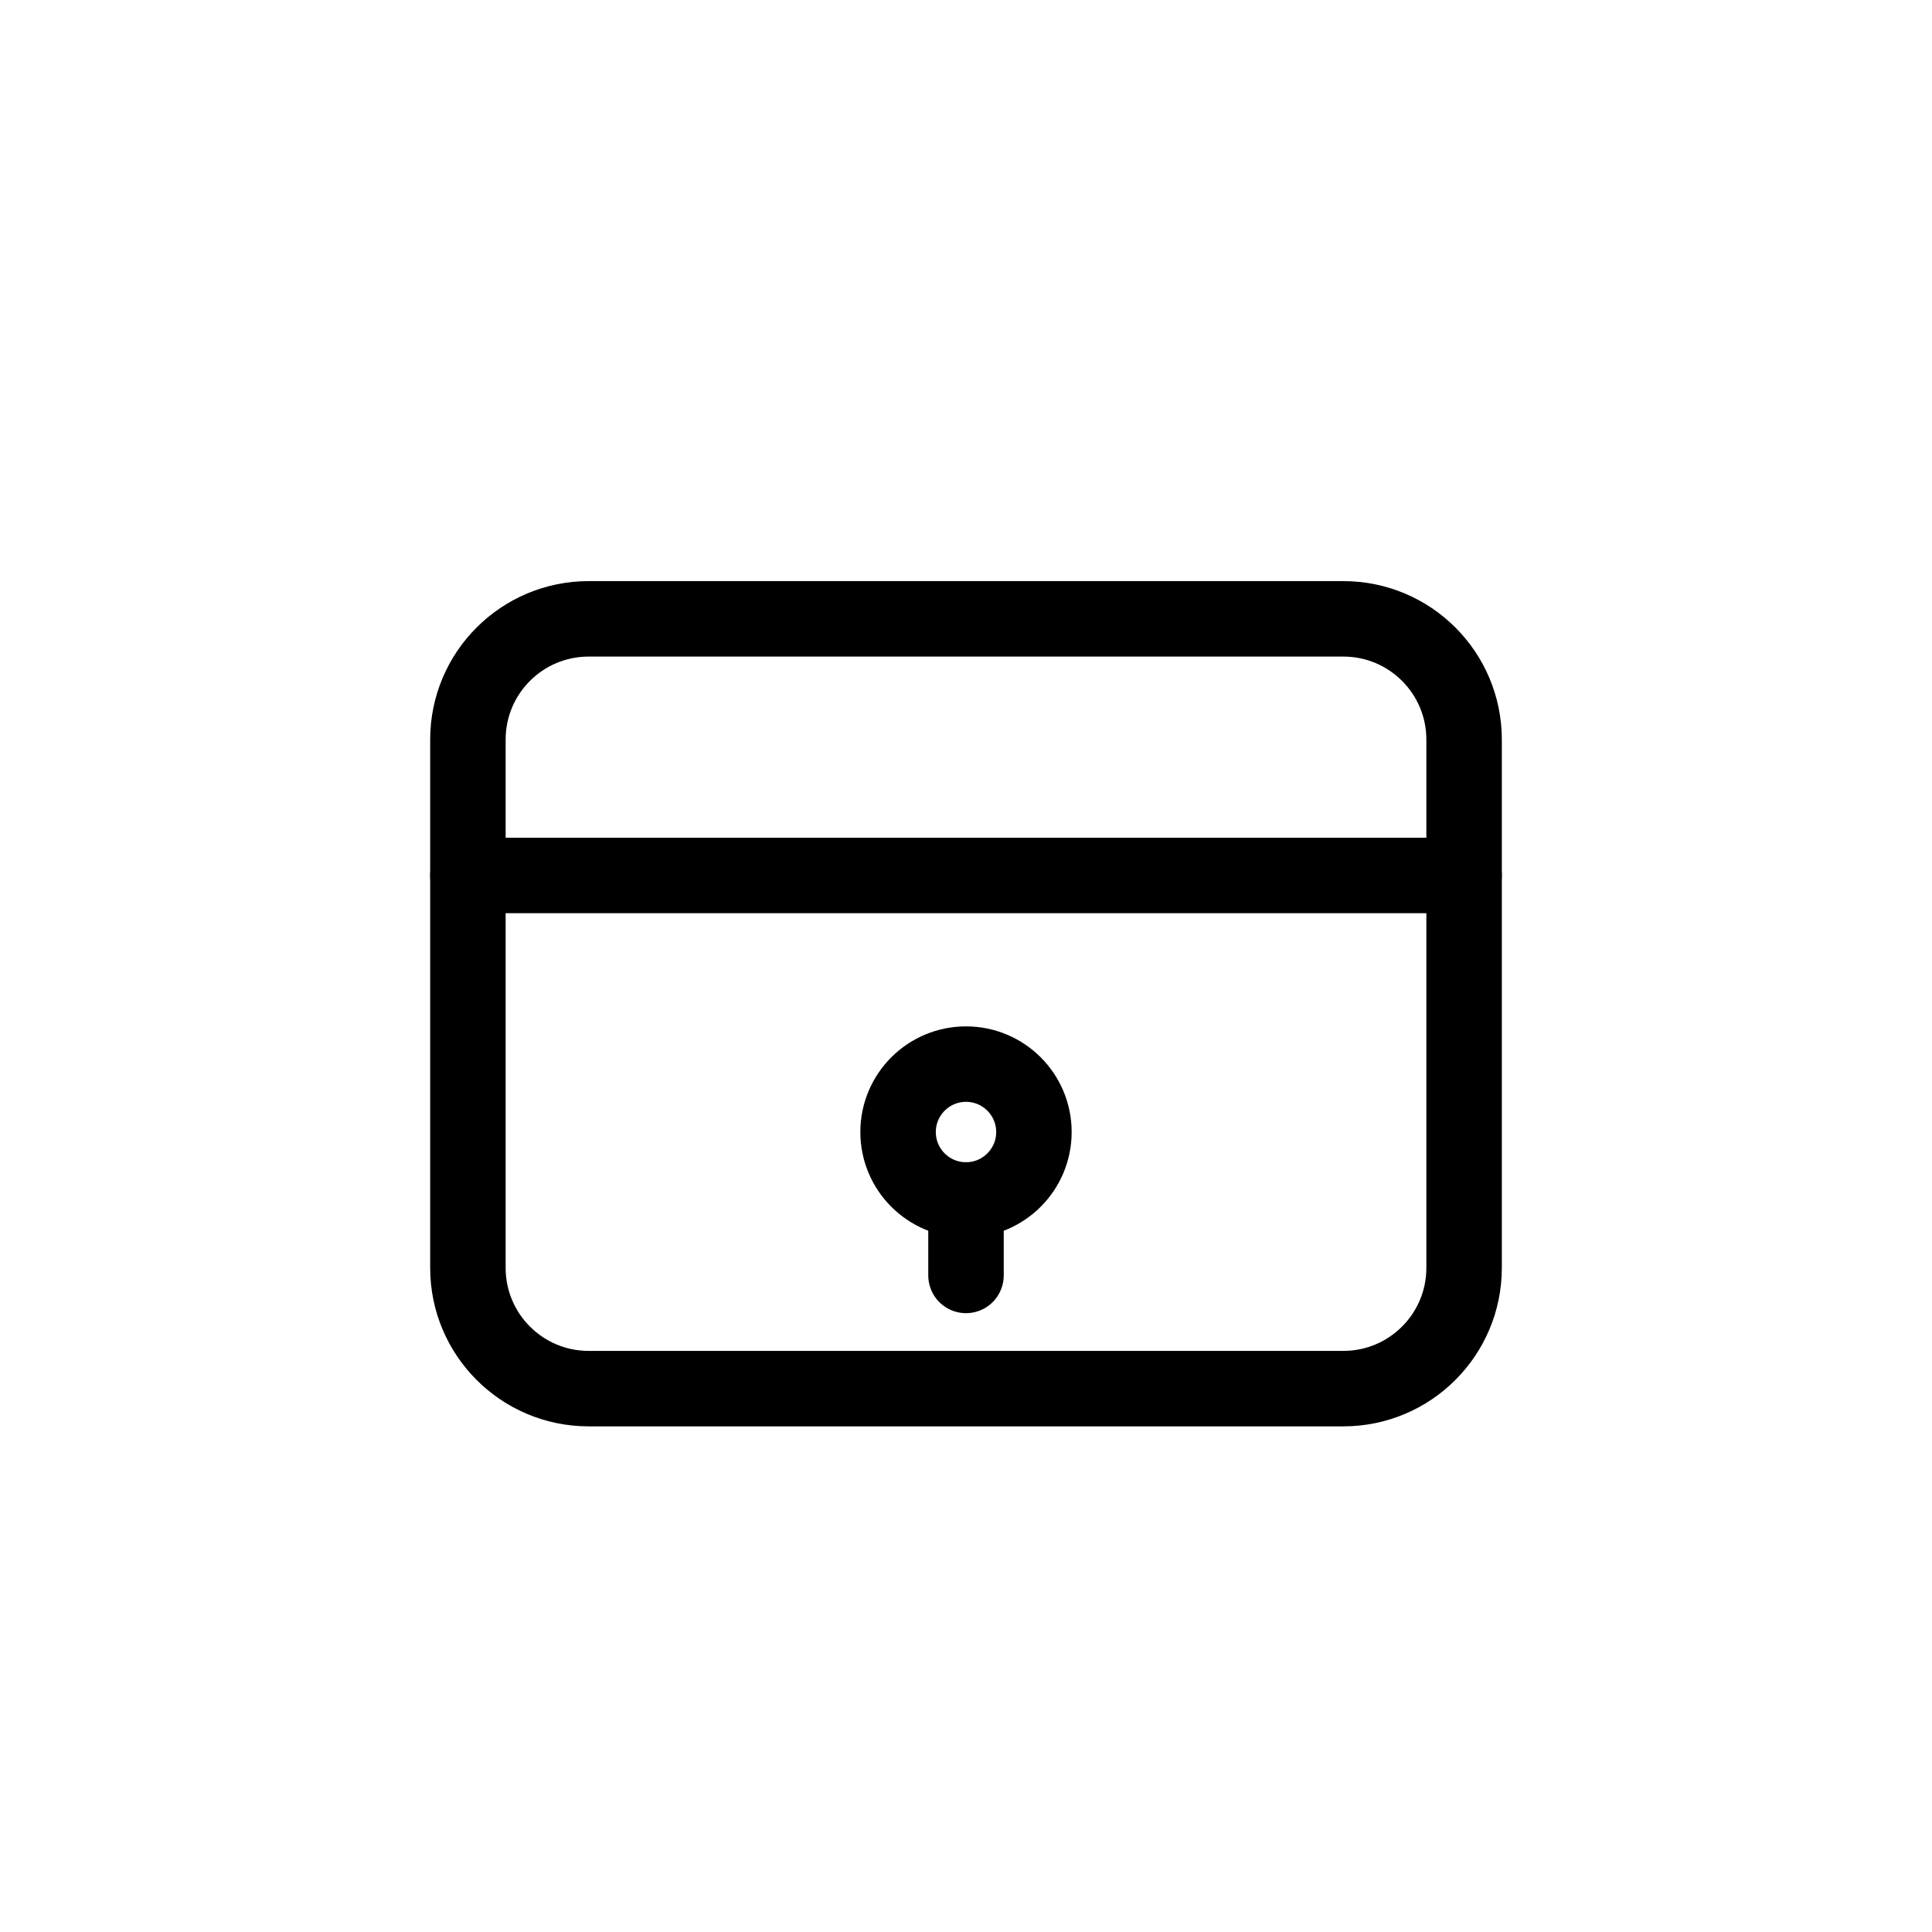
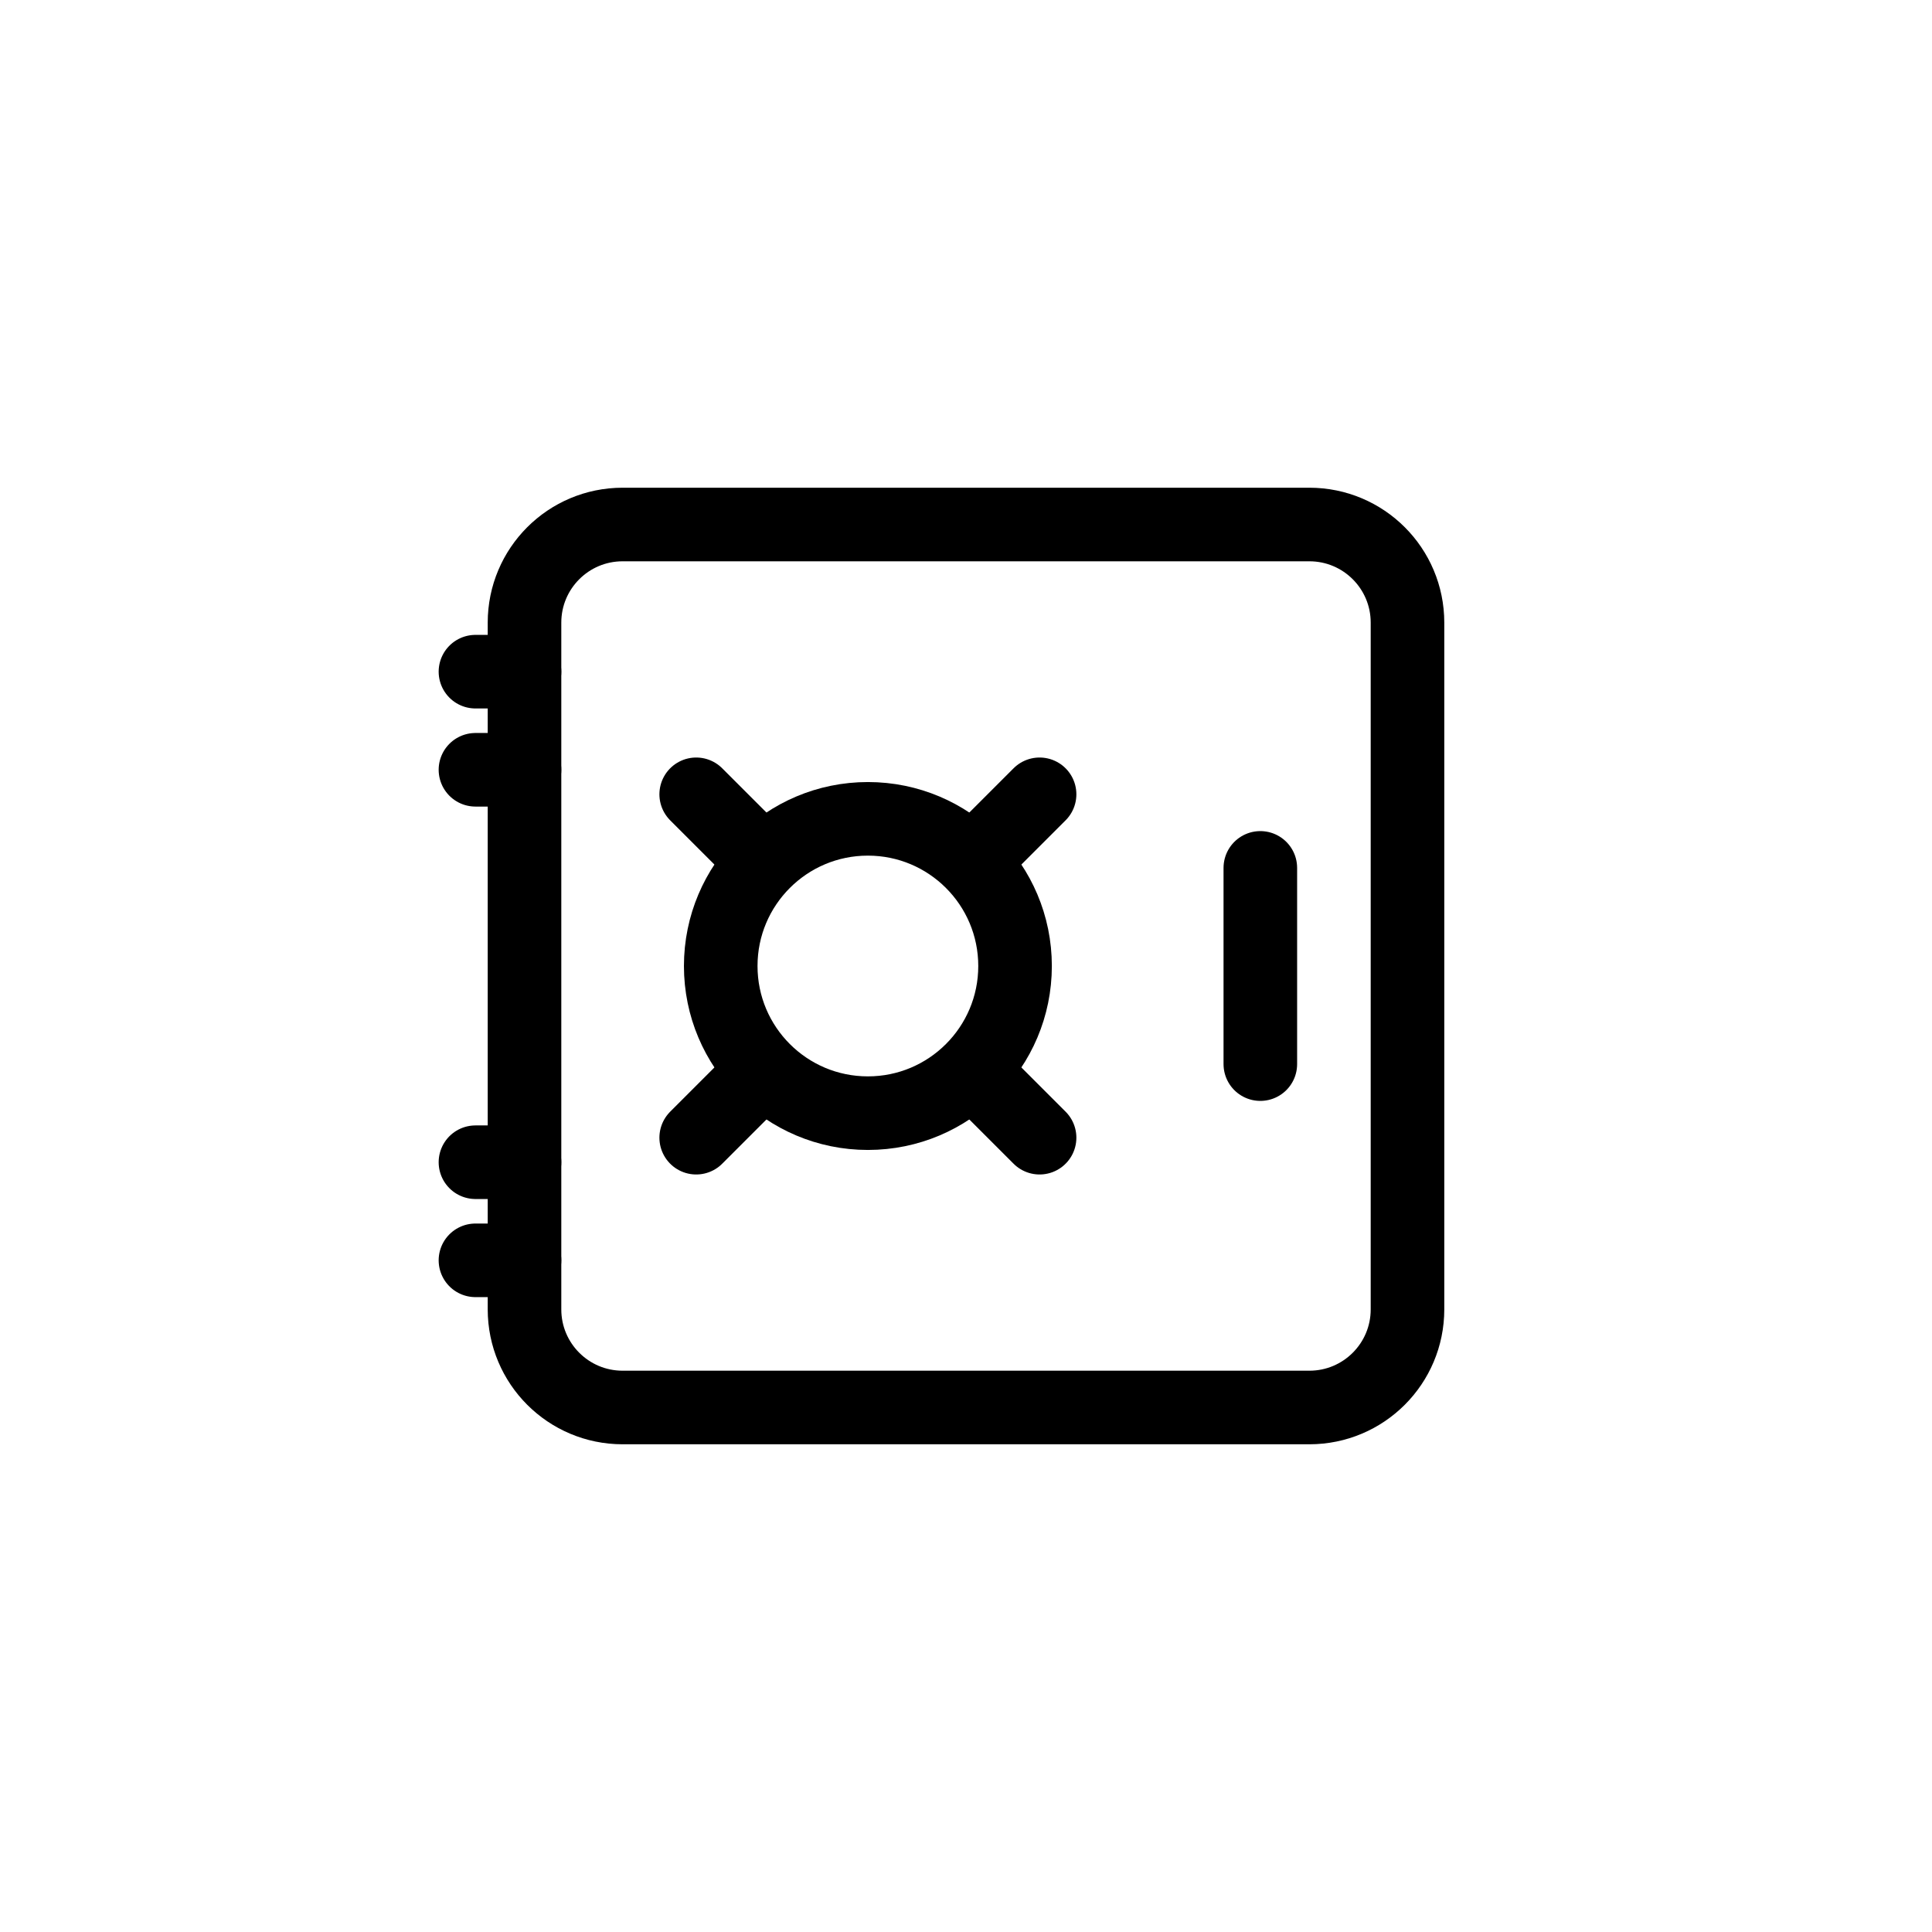
<svg xmlns="http://www.w3.org/2000/svg" viewBox="0 0 256 256" role="img" aria-label="go-theca">
-   <g fill="none" stroke="#000000" stroke-linecap="round" stroke-linejoin="round" stroke-width="10">
-     <rect x="62" y="82" width="132" height="102" rx="16" />
-     <path d="M62 116H194" />
-     <circle cx="128" cy="150" r="9" />
-     <path d="M128 159v10" />
+   <g transform="translate(50 50) scale(6.5)" fill="none" stroke="#000000" stroke-width="1.5" stroke-linecap="round" stroke-linejoin="round">
+     <path d="M3 19V5C3 3.895 3.895 3 5 3H19C20.105 3 21 3.895 21 5V19C21 20.105 20.105 21 19 21H5C3.895 21 3 20.105 3 19Z" />
+     <path d="M10 15C8.343 15 7 13.657 7 12C7 10.343 8.343 9 10 9C11.657 9 13 10.343 13 12C13 13.657 11.657 15 10 15Z" />
+     <path d="M18 14L18 10" />
+     <path d="M12.5 9.5L13.5 8.5" />
+     <path d="M7.5 9.5L6.5 8.5" />
+     <path d="M6.5 15.5L7.5 14.5" />
+     <path d="M13.5 15.5L12.5 14.5" />
+     <path d="M2 8L3 8" />
+     <path d="M2 6L3 6" />
+     <path d="M3 16H2" />
+     <path d="M3 18H2" />
  </g>
</svg>
